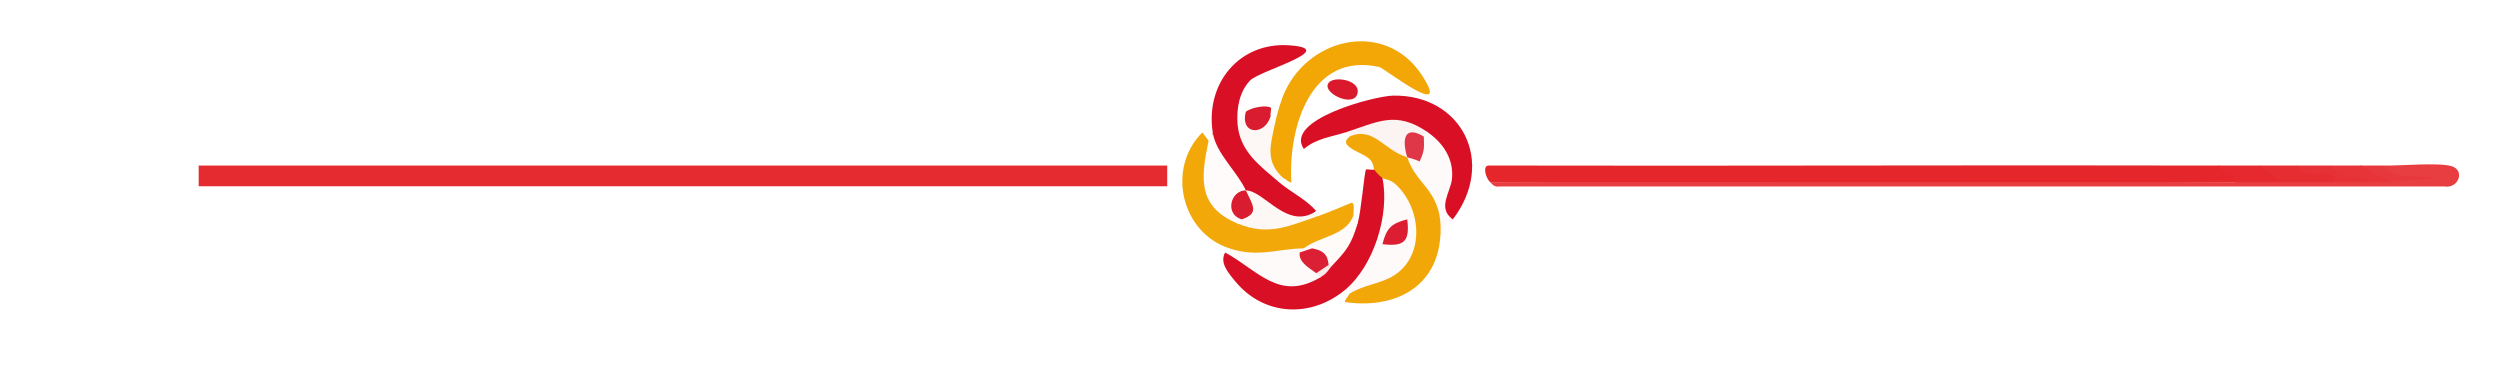
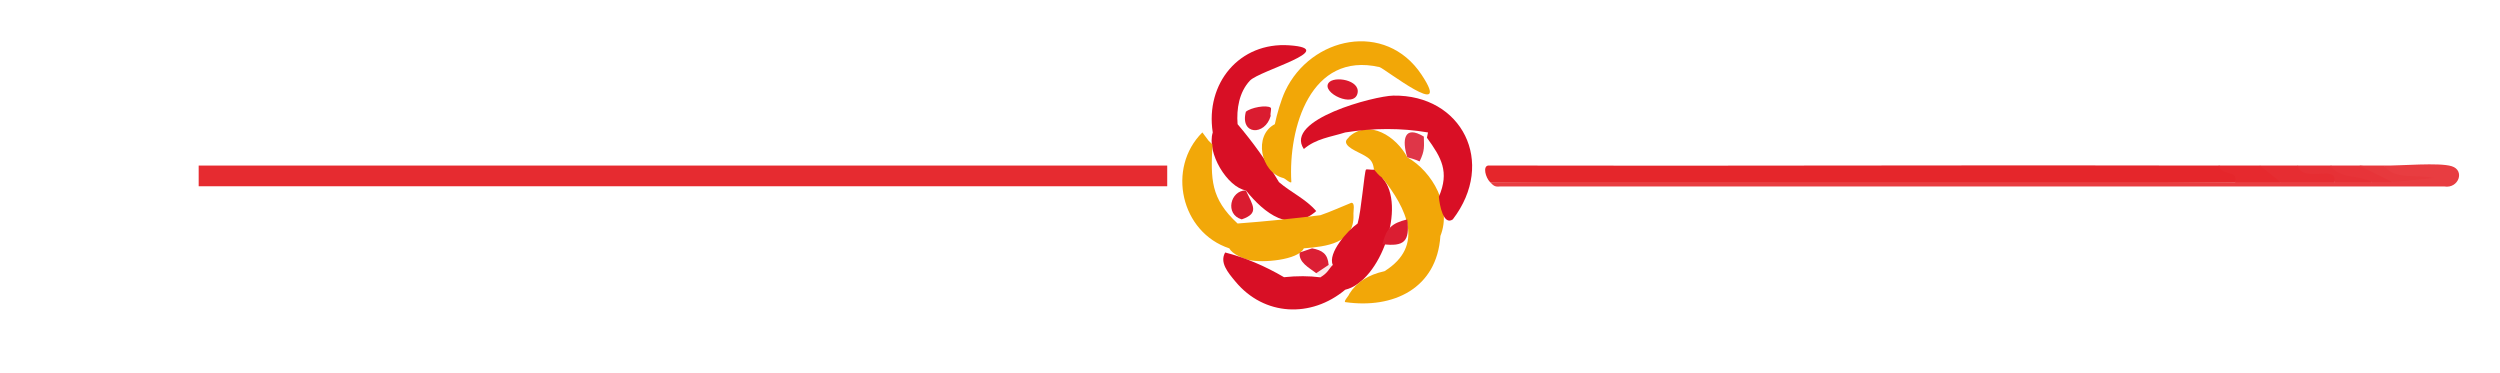
<svg xmlns="http://www.w3.org/2000/svg" id="_レイヤー_1" data-name="レイヤー_1" version="1.1" viewBox="0 0 604 90">
  <defs>
    <style>
      .st0 {
        fill: #e6292e;
      }

      .st1 {
        fill: #e7393d;
      }

      .st2 {
        fill: #e63136;
      }

      .st3 {
-         fill: #fefbf9;
+         fill: #f2a809;
      }

      .st4 {
-         fill: #fcf3f3;
+         fill: #e5262b;
      }

      .st5 {
-         fill: #f2a809;
+         fill: #fbe8e9;
      }

      .st6 {
-         fill: #e5262b;
+         fill: #d80f25;
      }

      .st7 {
-         fill: #fbe8e9;
+         fill: #e62b30;
      }

      .st8 {
-         fill: #fdf8f6;
+         fill: #da1c30;
      }

      .st9 {
-         fill: #fdfaf9;
+         fill: #da192d;
      }

      .st10 {
-         fill: #d80f25;
+         fill: #d90f25;
      }

      .st11 {
-         fill: #e62b30;
+         fill: #e83d41;
      }

      .st12 {
-         fill: #da1c30;
+         fill: #db1f34;
      }

      .st13 {
-         fill: #da192d;
+         fill: #f2a707;
      }

      .st14 {
-         fill: #d90f25;
+         fill: #f2a708;
      }

      .st15 {
-         fill: #e83d41;
+         fill: #db1e32;
      }

      .st16 {
-         fill: #db1f34;
+         fill: #e73439;
      }

      .st17 {
-         fill: #f2a707;
+         fill: #df3648;
      }

      .st18 {
-         fill: #f2a708;
-       }
- 
-       .st19 {
-         fill: #fefbfa;
-       }
- 
-       .st20 {
-         fill: #db1e32;
-       }
- 
-       .st21 {
-         fill: #e73439;
-       }
- 
-       .st22 {
-         fill: #df3648;
-       }
- 
-       .st23 {
        fill: #e62d32;
-       }
- 
-       .st24 {
-         fill: #fdf7f5;
      }
    </style>
  </defs>
-   <rect class="st11" x="48" y="40" width="234" height="5" />
-   <path class="st6" d="M536,40c5.85,1.27,7.18,2.6,4,4-59.99.87-120.01.83-180,0-1.09-1.11-1.81-3.84-.44-4.01,58.81.14,117.64-.14,176.44.01Z" />
-   <path class="st10" d="M299,30c3.71,4.36,7.04,9.02,10,14,2.92,2.51,6.46,4.05,9,7-6.29,5.46-12.49.57-17-5-4.47-.77-9.52-9.06-8-14-1.84-11.81,6.42-21.92,18.54-21.05,12.34.89-7.24,6.06-9.56,8.53-2.61,2.78-3.27,6.86-2.98,10.52Z" />
-   <path class="st5" d="M292,34l.93.91c-.41,8.34-.51,13.01,6.07,19.09,6.74-.51,13.4-1.18,20-2,2.61-.89,4.94-2,7.49-3.01.98,0,.42,2.06.51,3.01.2,6.86-6.59,7.55-12,8-1.3,2.85-10.08,3.59-13.27,2.81-1.57-.38-4.04-1.47-4.73-2.81-11.7-3.85-15.2-19.38-6.51-28.01l1.51,2.01Z" />
-   <path class="st10" d="M332,41c2.53-.98,3.1-.53,2,2,5.89,6.61-.41,24.97-9,27-8.22,6.87-19.58,6.39-26.52-1.98-1.84-2.21-3.86-4.6-2.48-7.02,4.79,1.23,9.53,3.22,14.22,5.97,3.15-.33,6.08-.32,8.78.03.24-1.23,1.24-2.23,3-3-1.27-2.83,3.55-8.3,6-10,.86-2.85,1.63-12.47,2.01-13.01.13-.19,1.56.11,1.99,0Z" />
-   <path class="st18" d="M340,38c6.21,3.53,10.81,12.02,8,19-.83,12.69-11.38,17.67-23,15.99-.41-.25.88-1.5,1-1.99,1.72-2.79,4.55-4.62,8.5-5.48,9.86-6.16,5.26-15.24-.5-22.52-1.16-.87-1.21-1.13-2-2-.15-.17-.06-1.45-1.01-2.45-1.29-1.36-4.54-2.17-5.57-3.62-.76-1.05.54-1.64.58-1.94,4.83-4.25,11.31-.04,14,5Z" />
-   <path class="st14" d="M325,32c-3.5,1.11-7.02,1.46-9.99,4-4.88-7.1,17.09-12.82,21.6-12.9,16.56-.27,24.93,16.11,14.39,29.9-2.24,1.58-3.22-3.44-3.37-5.47,2.59-6.03.62-9.44-2.88-14.25l.25-1.28c-6.43-1.1-13.09-1.1-20,0Z" />
-   <path class="st17" d="M308,30c.49-2.39,1.48-5.82,2.5-8,6.18-13.13,24.26-17.04,32.95-3.95,7.69,11.59-9.04-1.58-10.16-1.84-16.65-3.82-22.08,14.67-21.3,27.79-.24.4-1.57-.96-1.99-1-5.46-1.41-7.21-10.31-2-13Z" />
-   <path class="st15" d="M360,44c59.98-.05,120.02.06,180,0,3.63-1.96,7.37-1.96,11,0,4.21-2.12,8.57-1.31,13,0,2.85-.98,5.85-.98,9,0,1.32-.96,2.98-.96,5,0-1.22-1.37-1.88-2.7-2-4,4.05.07,13.26-.8,16.34.16,3.27,1.02,1.64,5.47-1.79,4.89h-228.15c-1.3.16-1.63-.26-2.4-1.05Z" />
-   <path class="st9" d="M326,71c.12-.52-.36-1.17-1-1,6.93-5.79,10.79-18.23,9-27,.46.35,1.81.31,3.05,1.41,6.3,5.6,7.37,17.1-.1,22.04-3.24,2.14-7.65,2.36-10.95,4.55Z" />
-   <path class="st9" d="M315,60c.83-.51,1.5-.51,2,0,.07,1.86.4,3.86,1,6,1.6-.79,2.03-.55,1,1-9.88,5.87-14.94-1.55-23-6,.19-.33.75-.62,1-1,7.01,2.31,11.61.08,18,0Z" />
-   <path class="st9" d="M351,53c-.89,1.17-2.46,2.15-3,4,.72-11.07-5.76-11.92-8-19,1.29-1.88,2.62-3.54,4-5-1.27-1.7-.79-1.96,1-1,3.73,2.62,6.27,6.46,5.8,11.21-.31,3.19-3.66,7.08.2,9.79Z" />
-   <path class="st19" d="M301,46c-1.31,2.22-1.65,4.55-1,7,1.34,1.23.77,1.21-1,1-9.6-3.99-8.97-10.79-7-20,.09-.4,1.06-1.22,1-2,.8,5.14,5.84,9.33,8,14Z" />
-   <path class="st4" d="M345,32c-.59-.19-1,.59-1,1-1.88.7-3.21,2.37-4,5-5.76-1.73-8.14-7.57-14-5,.05-.35-.42-1.21-1-1,7.73-2.45,12.25-5.44,20,0Z" />
-   <path class="st24" d="M301,27c1.11,2.56,3.11,2.9,6,1,.26.65-.13,1.75,1,2-1.06,5.19-2.38,8.97,2,13-.07,0-.59.86-1,1-4.55-3.9-9.48-7.4-10-14,.81-.8,1.21-2.33,2-3Z" />
-   <path class="st8" d="M318,51c.31.36.65.68,1,1-7.25,2.46-12.35,5.18-20,2,.38-.22.72-.9,1-1,.85-1.77.8-3.37-.15-4.78l1.15-2.22c4.45.02,10,9.76,17,5Z" />
-   <path class="st3" d="M328,54c-1.52,5-2.59,6.43-6,10h-1c-2.01-.07-3.72-2.07-4-4-.55-.11-1.36,0-2,0,3.82-2.95,10.28-3.01,12-8,.09.84.01,1.73,1,2Z" />
-   <path class="st23" d="M555,40l2.6.96c2.81-.28,9.58.25,6.4,3.04-4.32.02-8.68,0-13,0-4.16-.53-5.83-1.86-5-4,2.99.01,6.01-.01,9,0Z" />
+   <rect class="st7" x="48" y="40" width="234" height="5" />
+   <path class="st4" d="M536,40c5.85,1.27,7.18,2.6,4,4-59.99.87-120.01.83-180,0-1.09-1.11-1.81-3.84-.44-4.01,58.81.14,117.64-.14,176.44.01Z" />
+   <path class="st6" d="M299,30c3.71,4.36,7.04,9.02,10,14,2.92,2.51,6.46,4.05,9,7-6.29,5.46-12.49.57-17-5-4.47-.77-9.52-9.06-8-14-1.84-11.81,6.42-21.92,18.54-21.05,12.34.89-7.24,6.06-9.56,8.53-2.61,2.78-3.27,6.86-2.98,10.52Z" />
+   <path class="st3" d="M292,34l.93.91c-.41,8.34-.51,13.01,6.07,19.09,6.74-.51,13.4-1.18,20-2,2.61-.89,4.94-2,7.49-3.01.98,0,.42,2.06.51,3.01.2,6.86-6.59,7.55-12,8-1.3,2.85-10.08,3.59-13.27,2.81-1.57-.38-4.04-1.47-4.73-2.81-11.7-3.85-15.2-19.38-6.51-28.01l1.51,2.01Z" />
+   <path class="st6" d="M332,41c2.53-.98,3.1-.53,2,2,5.89,6.61-.41,24.97-9,27-8.22,6.87-19.58,6.39-26.52-1.98-1.84-2.21-3.86-4.6-2.48-7.02,4.79,1.23,9.53,3.22,14.22,5.97,3.15-.33,6.08-.32,8.78.03.24-1.23,1.24-2.23,3-3-1.27-2.83,3.55-8.3,6-10,.86-2.85,1.63-12.47,2.01-13.01.13-.19,1.56.11,1.99,0Z" />
+   <path class="st14" d="M340,38c6.21,3.53,10.81,12.02,8,19-.83,12.69-11.38,17.67-23,15.99-.41-.25.88-1.5,1-1.99,1.72-2.79,4.55-4.62,8.5-5.48,9.86-6.16,5.26-15.24-.5-22.52-1.16-.87-1.21-1.13-2-2-.15-.17-.06-1.45-1.01-2.45-1.29-1.36-4.54-2.17-5.57-3.62-.76-1.05.54-1.64.58-1.94,4.83-4.25,11.31-.04,14,5Z" />
+   <path class="st10" d="M325,32c-3.5,1.11-7.02,1.46-9.99,4-4.88-7.1,17.09-12.82,21.6-12.9,16.56-.27,24.93,16.11,14.39,29.9-2.24,1.58-3.22-3.44-3.37-5.47,2.59-6.03.62-9.44-2.88-14.25l.25-1.28c-6.43-1.1-13.09-1.1-20,0Z" />
+   <path class="st13" d="M308,30c.49-2.39,1.48-5.82,2.5-8,6.18-13.13,24.26-17.04,32.95-3.95,7.69,11.59-9.04-1.58-10.16-1.84-16.65-3.82-22.08,14.67-21.3,27.79-.24.4-1.57-.96-1.99-1-5.46-1.41-7.21-10.31-2-13Z" />
+   <path class="st11" d="M360,44c59.98-.05,120.02.06,180,0,3.63-1.96,7.37-1.96,11,0,4.21-2.12,8.57-1.31,13,0,2.85-.98,5.85-.98,9,0,1.32-.96,2.98-.96,5,0-1.22-1.37-1.88-2.7-2-4,4.05.07,13.26-.8,16.34.16,3.27,1.02,1.64,5.47-1.79,4.89h-228.15c-1.3.16-1.63-.26-2.4-1.05Z" />
+   <path class="st18" d="M555,40l2.6.96c2.81-.28,9.58.25,6.4,3.04-4.32.02-8.68,0-13,0-4.16-.53-5.83-1.86-5-4,2.99.01,6.01-.01,9,0Z" />
  <path class="st0" d="M546,40l5,4c-3.66,0-7.34,0-11,0,.81-3.07-3.25-1.38-4-4,3.33,0,6.67-.01,10,0Z" />
  <path class="st2" d="M563,40l8.17,1.95c1.2.35,2.04.65,1.83,2.05-2.99.01-6.01-.01-9,0,.8-4.52-7.38.47-9-4,2.66,0,5.34-.02,8,0Z" />
-   <path class="st21" d="M570,40c4.08.26,6.74,1.59,8,4-1.67,0-3.33,0-5,0-3.13-1.87-7.47-.57-10-4,2.33.01,4.67-.02,7,0Z" />
+   <path class="st16" d="M570,40c4.08.26,6.74,1.59,8,4-1.67,0-3.33,0-5,0-3.13-1.87-7.47-.57-10-4,2.33.01,4.67-.02,7,0Z" />
  <path class="st1" d="M576,40c2.37,3.61,8.41,2.06,11.99,3.01l-9.99.99-8-4c2,.02,4-.03,6,0Z" />
-   <path class="st12" d="M301,27c1.19-1.01,4.97-1.73,6-.98.27.2-.18,1.51,0,1.98-1.37,4.87-7.47,4.64-6-1Z" />
-   <path class="st13" d="M321,20.01c1.31-1.73,7.64-.71,6.99,2.48-.77,3.76-8.81-.07-6.99-2.48Z" />
-   <path class="st7" d="M322,64c-1.12,1.18-1.16,1.9-3,3-.32-.34-.63-.71-1-1-1.86-2.27.94-3.98,3-2h1Z" />
-   <path class="st20" d="M334,58.99c.96-3.84,2.14-5.03,5.99-5.99.66,5.33-.71,6.64-5.99,5.99Z" />
-   <path class="st16" d="M321,64l-3,2c-1.75-1.34-4.29-2.61-4-4.99l3-1.01c2.45.47,3.78,1.29,4,4Z" />
-   <path class="st22" d="M344,33c.02,2.34.31,3.3-1.03,6-.95-.46-1.96-.7-2.97-1-1.31-4.13-.81-7.92,4-5Z" />
-   <path class="st12" d="M301,46c1.72,3.72,3.31,5.51-1,7-4.15-1.2-2.75-7.02,1-7Z" />
+   <path class="st8" d="M301,27c1.19-1.01,4.97-1.73,6-.98.27.2-.18,1.51,0,1.98-1.37,4.87-7.47,4.64-6-1Z" />
+   <path class="st9" d="M321,20.01c1.31-1.73,7.64-.71,6.99,2.48-.77,3.76-8.81-.07-6.99-2.48Z" />
+   <path class="st5" d="M322,64c-1.12,1.18-1.16,1.9-3,3-.32-.34-.63-.71-1-1-1.86-2.27.94-3.98,3-2h1Z" />
+   <path class="st15" d="M334,58.99c.96-3.84,2.14-5.03,5.99-5.99.66,5.33-.71,6.64-5.99,5.99Z" />
+   <path class="st12" d="M321,64l-3,2c-1.75-1.34-4.29-2.61-4-4.99l3-1.01c2.45.47,3.78,1.29,4,4Z" />
+   <path class="st17" d="M344,33c.02,2.34.31,3.3-1.03,6-.95-.46-1.96-.7-2.97-1-1.31-4.13-.81-7.92,4-5Z" />
+   <path class="st8" d="M301,46c1.72,3.72,3.31,5.51-1,7-4.15-1.2-2.75-7.02,1-7Z" />
</svg>
